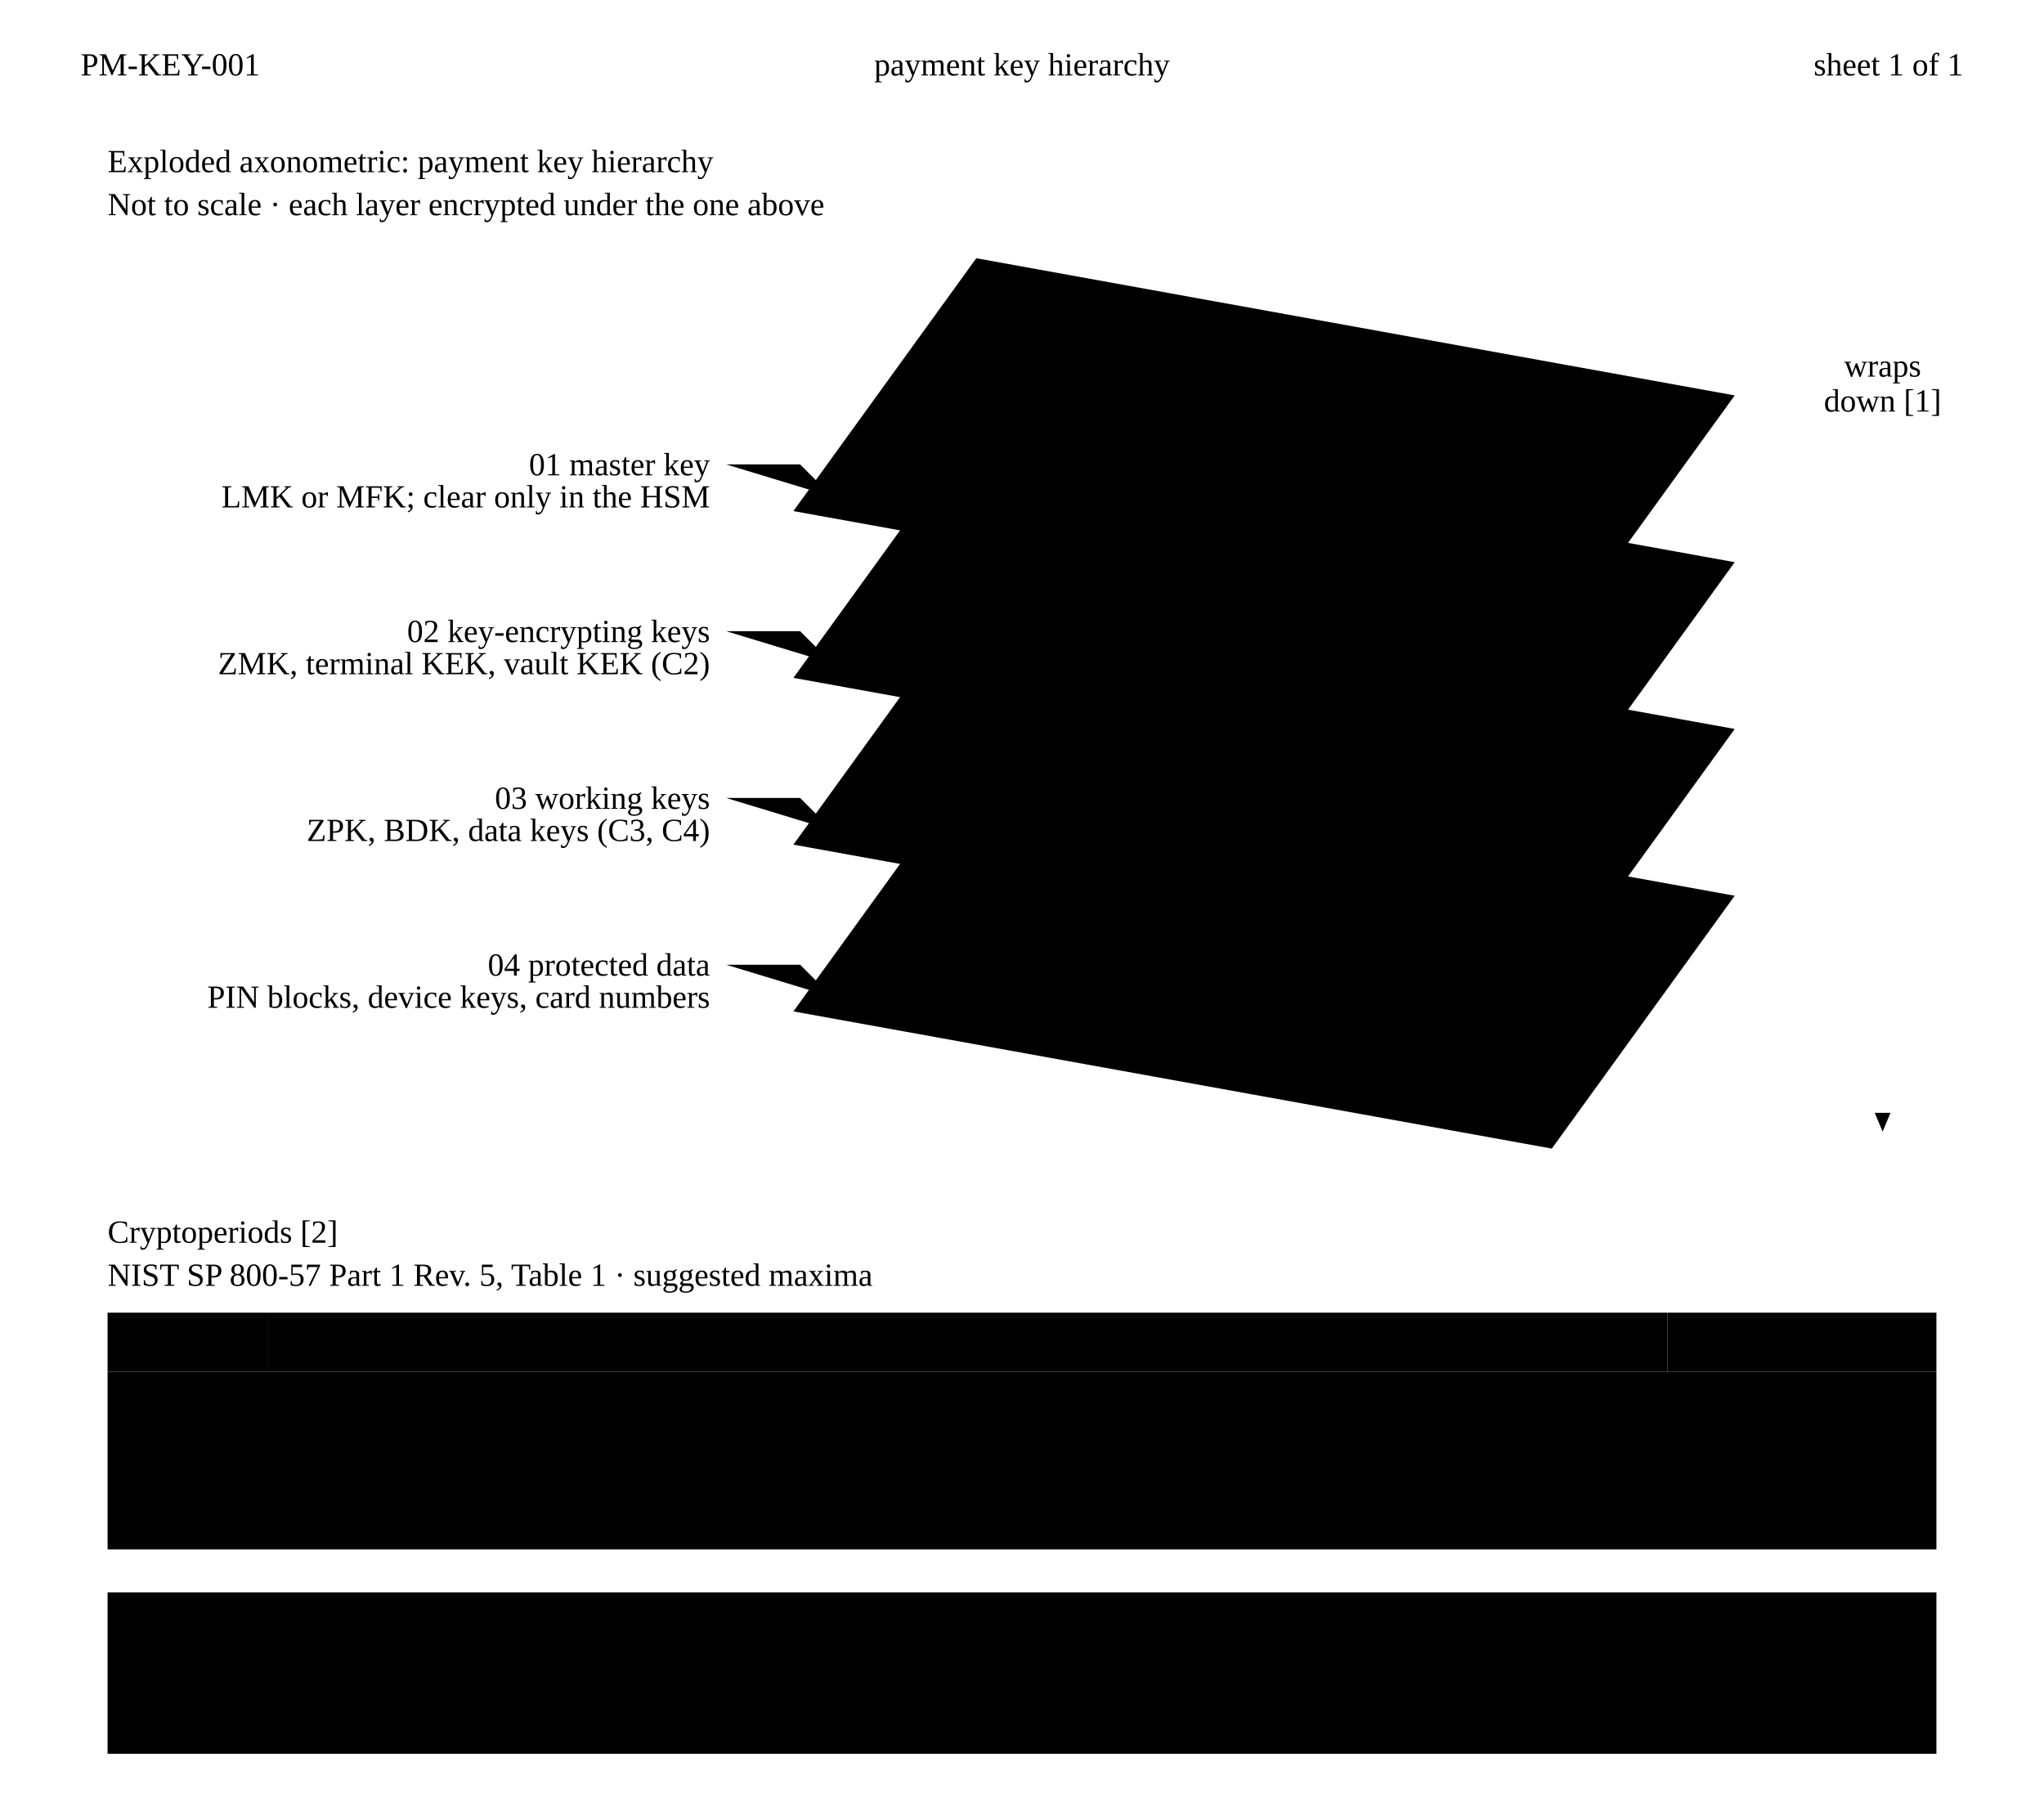
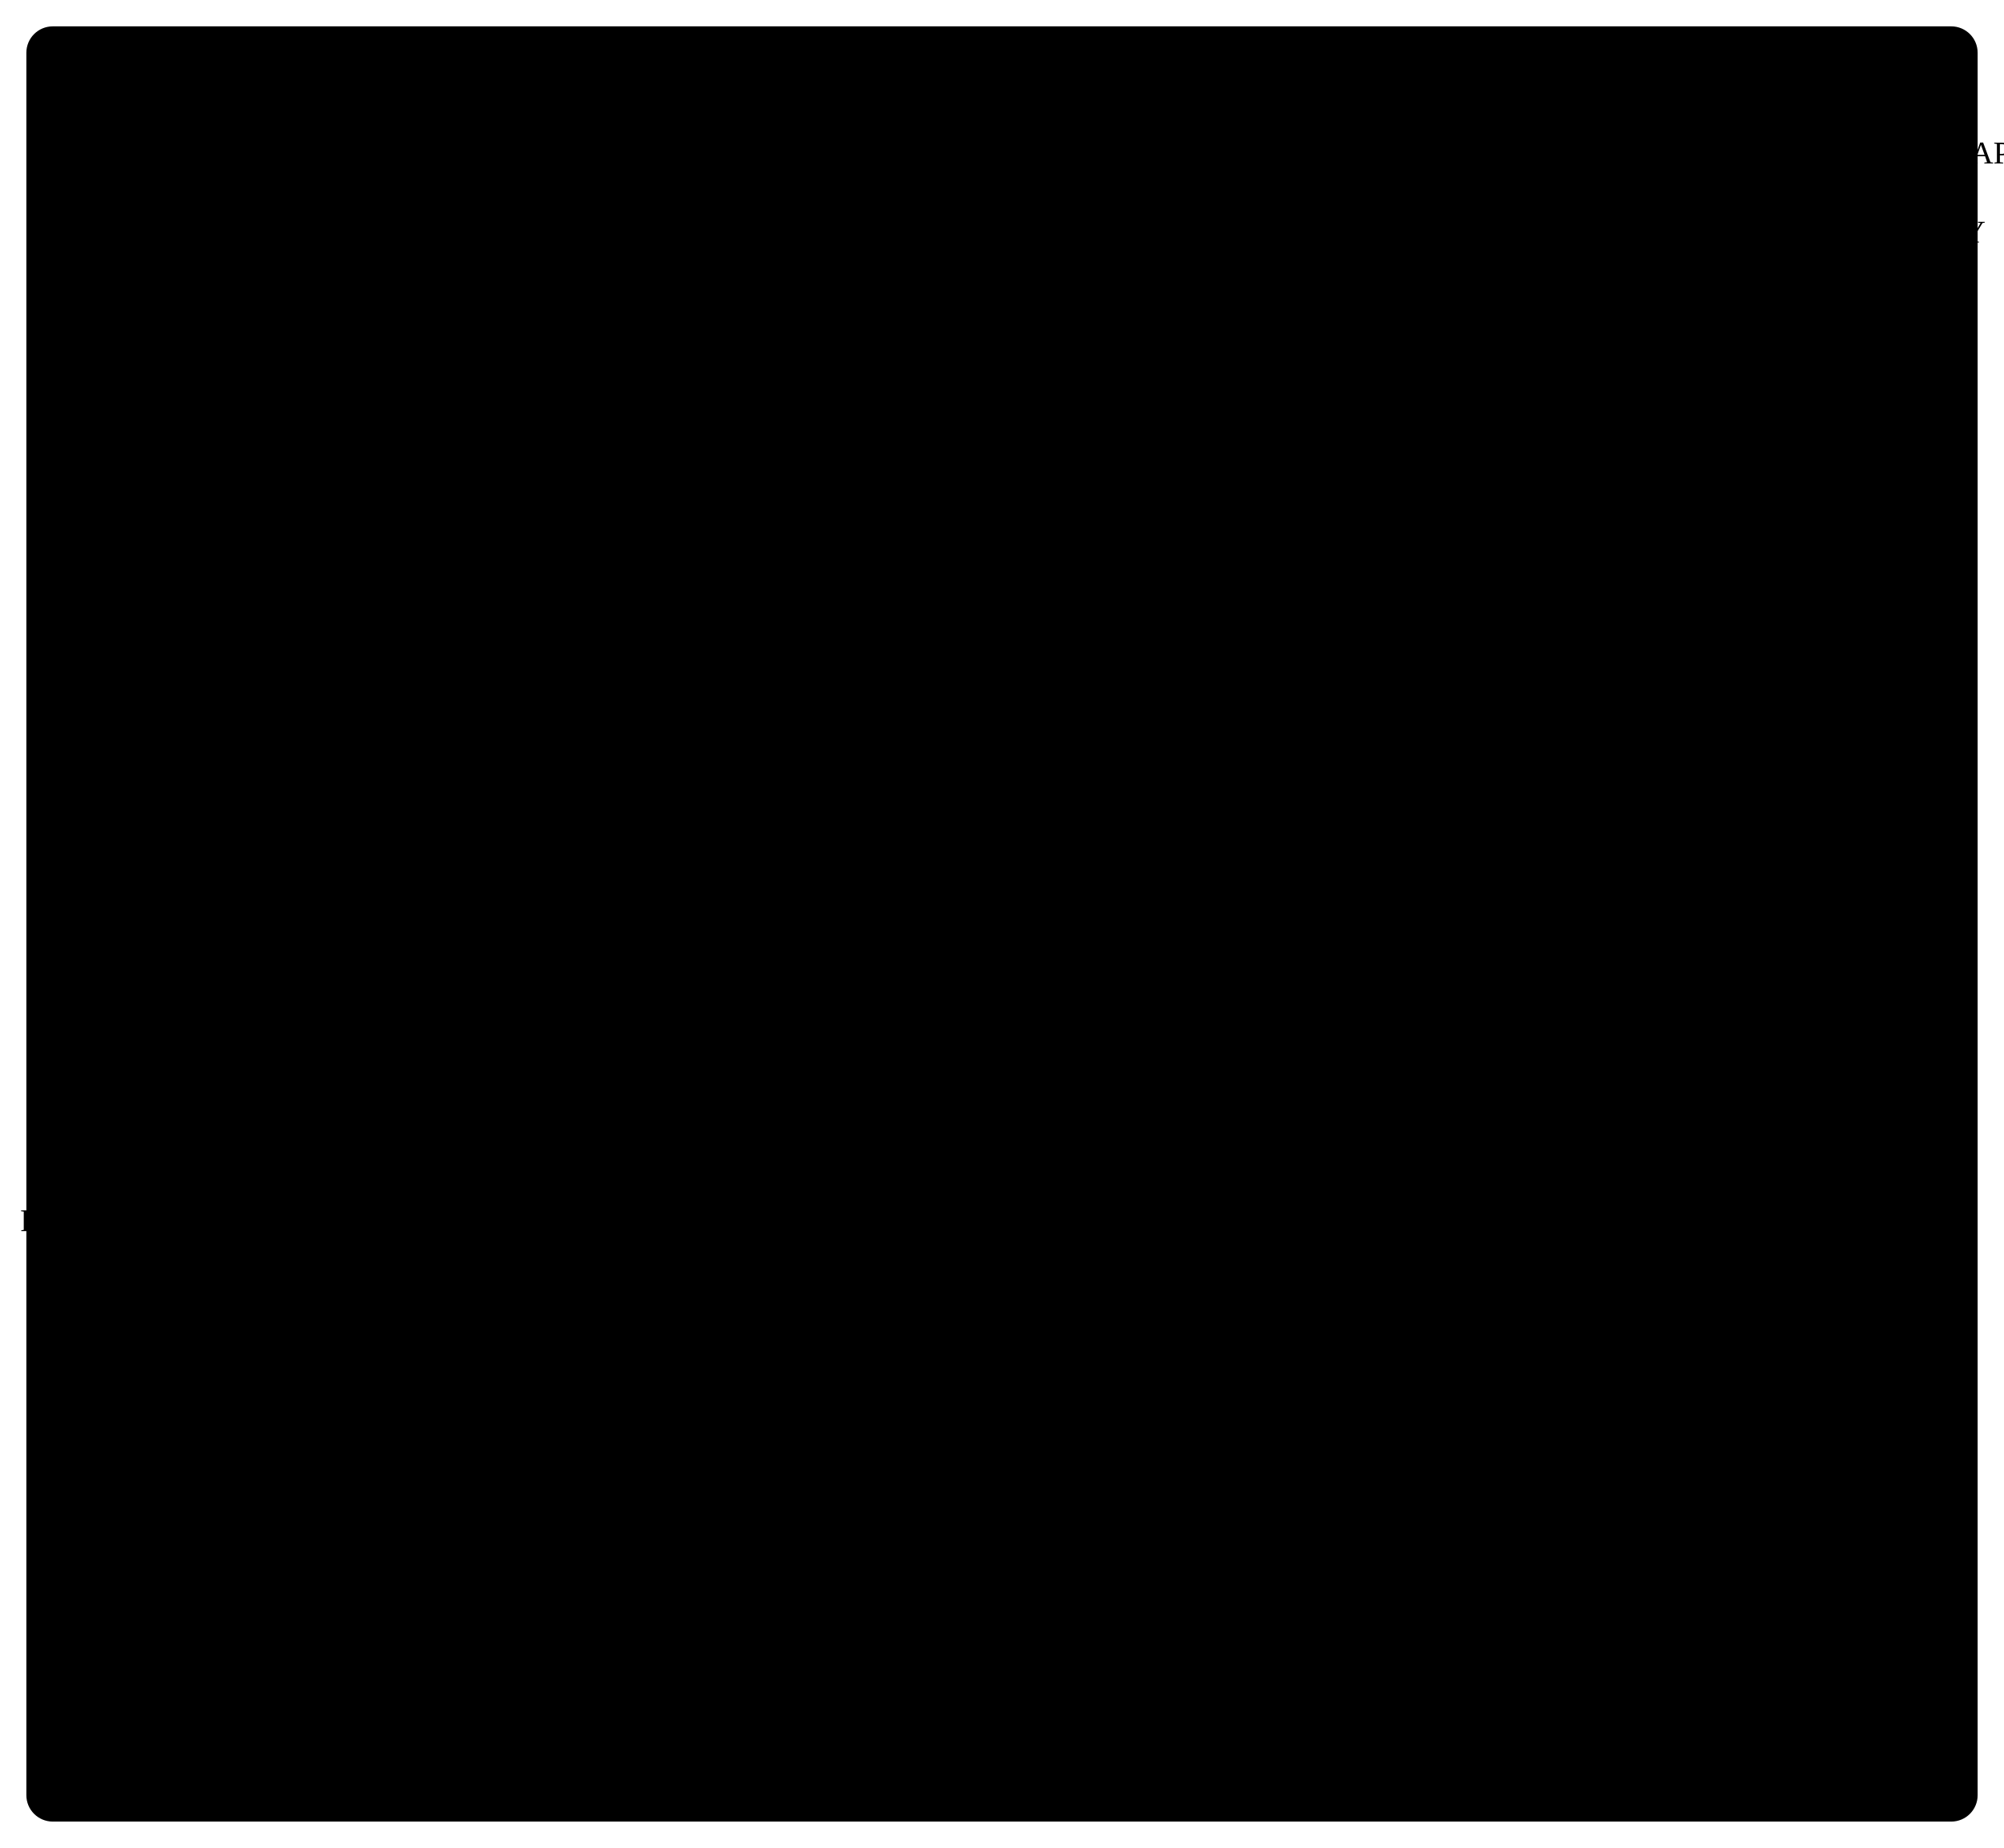
- <svg xmlns="http://www.w3.org/2000/svg" class="dwg" viewBox="0 0 760 672">
+ <svg xmlns="http://www.w3.org/2000/svg" class="dwg" viewBox="0 0 760 701">
  <defs>
-     <marker id="pm-ks-ah" viewBox="0 0 10 10" refX="9" refY="5" markerWidth="7" markerHeight="7" markerUnits="userSpaceOnUse" orient="auto-start-reverse">
-       <path class="ah ink" d="M0,0.8L10,5L0,9.2Z" />
+     <marker id="pm-ks-ah" viewBox="0 0 10 10" refX="10" refY="5" markerWidth="6" markerHeight="6" markerUnits="userSpaceOnUse" orient="auto-start-reverse">
+       <path class="ah ink" d="M0,1.6L10,5L0,8.4Z" />
    </marker>
+     <marker id="pm-ks-ah-hl" viewBox="0 0 10 10" refX="10" refY="5" markerWidth="6" markerHeight="6" markerUnits="userSpaceOnUse" orient="auto-start-reverse">
+       <path class="ah hl" d="M0,1.6L10,5L0,8.4Z" />
+     </marker>
+     <pattern id="pm-ks-hatch" width="5" height="5" patternUnits="userSpaceOnUse" patternTransform="rotate(45)">
+       <path class="hatch-ln" d="M0,0V5" />
+     </pattern>
  </defs>
-   <path class="ln" d="M20,12H740M20,36H740" />
-   <text class="cap ink" x="30" y="24" dominant-baseline="central">PM-KEY-001</text>
-   <text class="cap" x="380" y="24" text-anchor="middle" dominant-baseline="central">payment key hierarchy</text>
-   <text class="cap" x="730" y="24" text-anchor="end" dominant-baseline="central">sheet 1 of 1</text>
-   <text class="vt" x="40" y="64">Exploded axonometric: payment key hierarchy</text>
-   <text class="vs" x="40" y="80">Not to scale · each layer encrypted under the one above</text>
-   <path class="phantom" d="M295,190V376M645,147V333" />
-   <g class="iso" transform="matrix(.94 .17 -.34 .47 363 282)">
-     <rect class="obj fill-2" width="300" height="200" />
-     <rect class="cell band" x="20" y="100" width="80" height="60" />
-     <rect class="cell band" x="110" y="100" width="80" height="60" />
-     <rect class="cell band" x="200" y="100" width="80" height="60" />
+   <rect class="sheet" x="10" y="10" width="740" height="681" rx="10" />
+   <text class="nth" x="32" y="40">NOTES:</text>
+   <text class="nt" x="78.6" y="40">(UNLESS OTHERWISE SPECIFIED)</text>
+   <rect class="nb" x="32" y="53.3" width="11" height="11" />
+   <text class="nbt" x="37.5" y="61.5" text-anchor="middle">1</text>
+   <text class="nt" x="50" y="62">EACH LAYER IS ENCRYPTED UNDER THE ONE ABOVE. A ROTATION TOUCHES ONLY THE LAYER BELOW: A NEW KEK RE-WRAPS DATA</text>
+   <text class="nt" x="50" y="75">KEYS, A NEW DATA KEY RE-ENCRYPTS DATA.</text>
+   <rect class="nb" x="32" y="83.3" width="11" height="11" />
+   <text class="nbt" x="37.5" y="91.5" text-anchor="middle">2</text>
+   <text class="nt" x="50" y="92">NIST SP 800-57 PART 1 REV. 5, TABLE 1: GENERAL SUGGESTIONS. PCI DSS 3.7.4 ASKS FOR A DEFINED CRYPTOPERIOD PER KEY</text>
+   <text class="nt" x="50" y="105">TYPE, AND IT MAY BE SHORTER.</text>
+   <text class="nt" x="50" y="122">NOT TO SCALE. LAYERS SEPARATED ALONG THE STACK AXIS; PLATE CONTENTS ARE SCHEMATIC.</text>
+   <path class="phantom" d="M380,363L380,165" />
+   <path class="phantom" d="M662,414L662,216" />
+   <path class="phantom" d="M594,508L594,310" />
+   <path class="phantom" d="M312,457L312,259" />
+   <g class="iso" transform="matrix(0.94 0.17 -0.34 0.47 380 363)">
+     <rect class="obj plate" x="0" y="0" width="300" height="200" />
+     <rect class="obj fill-2" x="16" y="92" width="80" height="92" />
+     <rect class="obj fill-1" x="24" y="104" width="13" height="12" />
+     <rect class="obj fill-1" x="41" y="104" width="13" height="12" />
+     <rect class="obj fill-1" x="58" y="104" width="13" height="12" />
+     <rect class="obj fill-1" x="75" y="104" width="13" height="12" />
+     <rect class="obj fill-1" x="24" y="124" width="13" height="12" />
+     <rect class="obj fill-1" x="41" y="124" width="13" height="12" />
+     <rect class="obj fill-1" x="58" y="124" width="13" height="12" />
+     <rect class="obj fill-1" x="75" y="124" width="13" height="12" />
+     <rect class="obj fill-1" x="24" y="144" width="13" height="12" />
+     <rect class="obj fill-1" x="41" y="144" width="13" height="12" />
+     <rect class="obj fill-1" x="58" y="144" width="13" height="12" />
+     <rect class="obj fill-1" x="75" y="144" width="13" height="12" />
+     <rect class="obj fill-1" x="24" y="164" width="13" height="12" />
+     <rect class="obj fill-1" x="41" y="164" width="13" height="12" />
+     <rect class="obj fill-1" x="58" y="164" width="13" height="12" />
+     <rect class="obj fill-1" x="75" y="164" width="13" height="12" />
+     <rect class="obj fill-2" x="110" y="92" width="80" height="92" />
+     <circle class="slot" cx="126" cy="110" r="8" />
+     <path class="obj" d="M134,110L166,110" />
+     <path class="obj" d="M156,110L156,118" />
+     <path class="obj" d="M164,110L164,116" />
+     <circle class="slot" cx="126" cy="138" r="8" />
+     <path class="obj" d="M134,138L166,138" />
+     <path class="obj" d="M156,138L156,146" />
+     <path class="obj" d="M164,138L164,144" />
+     <circle class="slot" cx="126" cy="166" r="8" />
+     <path class="obj" d="M134,166L166,166" />
+     <path class="obj" d="M156,166L156,174" />
+     <path class="obj" d="M164,166L164,172" />
+     <rect class="obj fill-2" x="204" y="92" width="80" height="92" />
+     <rect class="obj fill-1" x="212" y="106" width="12" height="10" />
+     <rect class="obj fill-1" x="228" y="106" width="12" height="10" />
+     <rect class="obj fill-1" x="244" y="106" width="12" height="10" />
+     <rect class="obj fill-1" x="260" y="106" width="12" height="10" />
+     <rect class="obj fill-1" x="212" y="124" width="12" height="10" />
+     <rect class="obj fill-1" x="228" y="124" width="12" height="10" />
+     <rect class="obj fill-1" x="244" y="124" width="12" height="10" />
+     <rect class="obj fill-1" x="260" y="124" width="12" height="10" />
+     <rect class="obj fill-1" x="212" y="142" width="12" height="10" />
+     <rect class="obj fill-1" x="228" y="142" width="12" height="10" />
+     <rect class="obj fill-1" x="244" y="142" width="12" height="10" />
+     <rect class="obj fill-1" x="260" y="142" width="12" height="10" />
+     <rect class="obj fill-1" x="212" y="160" width="12" height="10" />
+     <rect class="obj fill-1" x="228" y="160" width="12" height="10" />
+     <rect class="obj fill-1" x="244" y="160" width="12" height="10" />
+     <rect class="obj fill-1" x="260" y="160" width="12" height="10" />
  </g>
-   <circle class="dot" cx="309.5" cy="370.65" r="2" />
-   <path class="leader" d="M309.5,370.65L297.5,358.65H270" />
-   <text class="sl ink" x="264" y="358.65" text-anchor="end" dominant-baseline="central">04 protected data</text>
-   <text class="n" x="264" y="374.65" text-anchor="end">PIN blocks, device keys, card numbers</text>
-   <g class="iso" transform="matrix(.94 .17 -.34 .47 363 220)">
-     <rect class="obj fill-2" width="300" height="200" />
-     <rect class="cell band" x="20" y="100" width="80" height="60" />
-     <rect class="cell band" x="110" y="100" width="80" height="60" />
-     <rect class="cell band" x="200" y="100" width="80" height="60" />
+   <circle class="dot" cx="312" cy="457" r="1.6" />
+   <path class="leader" d="M312,457H278" />
+   <text class="lt" x="270" y="455" text-anchor="end">04 · PROTECTED DATA</text>
+   <text class="vs" x="270" y="467" text-anchor="end">PIN BLOCKS · DEVICE KEYS · CARD NUMBERS</text>
+   <g class="iso" transform="matrix(0.94 0.17 -0.34 0.47 380 297)">
+     <rect class="obj plate" x="0" y="0" width="300" height="200" />
+     <rect class="obj fill-2" x="16" y="92" width="80" height="92" />
+     <circle class="obj fill-1" cx="34" cy="138" r="8" />
+     <path class="obj" d="M42,138L74,138" />
+     <path class="obj" d="M64,138L64,146" />
+     <path class="obj" d="M72,138L72,144" />
+     <rect class="obj fill-2" x="110" y="92" width="80" height="92" />
+     <path class="ext" d="M150,116L126,160" />
+     <path class="ext" d="M150,116L150,160" />
+     <path class="ext" d="M150,116L174,160" />
+     <circle class="obj fill-1" cx="150" cy="112" r="8" />
+     <circle class="slot" cx="126" cy="164" r="5" />
+     <circle class="slot" cx="150" cy="164" r="5" />
+     <circle class="slot" cx="174" cy="164" r="5" />
+     <rect class="obj fill-2" x="204" y="92" width="80" height="92" />
+     <rect class="slot" x="218" y="104" width="50" height="36" />
+     <rect class="slot" x="224" y="118" width="50" height="36" />
+     <rect class="obj fill-1" x="230" y="132" width="50" height="36" />
  </g>
-   <circle class="dot" cx="309.5" cy="308.65" r="2" />
-   <path class="leader" d="M309.5,308.65L297.5,296.65H270" />
-   <text class="sl ink" x="264" y="296.65" text-anchor="end" dominant-baseline="central">03 working keys</text>
-   <text class="n" x="264" y="312.65" text-anchor="end">ZPK, BDK, data keys (C3, C4)</text>
-   <g class="iso" transform="matrix(.94 .17 -.34 .47 363 158)">
-     <rect class="obj fill-2" width="300" height="200" />
-     <rect class="cell band" x="20" y="100" width="80" height="60" />
-     <rect class="cell band" x="110" y="100" width="80" height="60" />
-     <rect class="cell band" x="200" y="100" width="80" height="60" />
+   <circle class="dot" cx="312" cy="391" r="1.6" />
+   <path class="leader" d="M312,391H278" />
+   <text class="lt" x="270" y="389" text-anchor="end">03 · WORKING KEYS</text>
+   <text class="vs" x="270" y="401" text-anchor="end">ZPK · BDK · DATA KEYS (C3, C4)</text>
+   <g class="iso" transform="matrix(0.94 0.17 -0.34 0.47 380 231)">
+     <rect class="obj plate" x="0" y="0" width="300" height="200" />
+     <rect class="obj fill-2" x="16" y="92" width="80" height="92" />
+     <rect class="slot" x="26" y="112" width="60" height="52" />
+     <circle class="obj fill-1" cx="38" cy="138" r="8" />
+     <path class="obj" d="M46,138L78,138" />
+     <path class="obj" d="M68,138L68,146" />
+     <path class="obj" d="M76,138L76,144" />
+     <rect class="obj fill-2" x="110" y="92" width="80" height="92" />
+     <rect class="slot" x="120" y="112" width="60" height="52" />
+     <circle class="obj fill-1" cx="132" cy="138" r="8" />
+     <path class="obj" d="M140,138L172,138" />
+     <path class="obj" d="M162,138L162,146" />
+     <path class="obj" d="M170,138L170,144" />
+     <rect class="obj fill-2" x="204" y="92" width="80" height="92" />
+     <rect class="slot" x="214" y="112" width="60" height="52" />
+     <circle class="obj fill-1" cx="226" cy="138" r="8" />
+     <path class="obj" d="M234,138L266,138" />
+     <path class="obj" d="M256,138L256,146" />
+     <path class="obj" d="M264,138L264,144" />
  </g>
-   <circle class="dot" cx="309.5" cy="246.65" r="2" />
-   <path class="leader" d="M309.5,246.65L297.5,234.65H270" />
-   <text class="sl ink" x="264" y="234.65" text-anchor="end" dominant-baseline="central">02 key-encrypting keys</text>
-   <text class="n" x="264" y="250.65" text-anchor="end">ZMK, terminal KEK, vault KEK (C2)</text>
-   <g class="iso" transform="matrix(.94 .17 -.34 .47 363 96)">
-     <rect class="obj fill-2" width="300" height="200" />
-     <rect class="cell band" x="110" y="100" width="80" height="60" />
+   <circle class="dot" cx="312" cy="325" r="1.6" />
+   <path class="leader" d="M312,325H278" />
+   <text class="lt" x="270" y="323" text-anchor="end">02 · KEY-ENCRYPTING KEYS</text>
+   <text class="vs" x="270" y="335" text-anchor="end">ZMK · TERMINAL KEK · VAULT KEK (C2)</text>
+   <g class="iso" transform="matrix(0.94 0.17 -0.34 0.47 380 165)">
+     <rect class="obj plate" x="0" y="0" width="300" height="200" />
+     <rect class="obj fill-2" x="70" y="40" width="160" height="120" />
+     <rect class="slot" x="84" y="54" width="132" height="92" />
+     <circle class="obj hl" cx="124" cy="100" r="13" />
+     <path class="obj hl" d="M137,100L186,100" />
+     <path class="obj hl" d="M170,100L170,112" />
+     <path class="obj hl" d="M182,100L182,109" />
  </g>
-   <circle class="dot" cx="309.5" cy="184.65" r="2" />
-   <path class="leader" d="M309.5,184.65L297.5,172.65H270" />
-   <text class="sl ink" x="264" y="172.65" text-anchor="end" dominant-baseline="central">01 master key</text>
-   <text class="n" x="264" y="188.65" text-anchor="end">LMK or MFK; clear only in the HSM</text>
-   <text class="sl ink" x="700" y="140" text-anchor="middle">wraps</text>
-   <text class="sl ink" x="700" y="153" text-anchor="middle">down [1]</text>
-   <path class="ln ink" d="M700,162V420" marker-end="url(#pm-ks-ah)" />
-   <text class="vt" x="40" y="462">Cryptoperiods [2]</text>
-   <text class="vs" x="40" y="478">NIST SP 800-57 Part 1 Rev. 5, Table 1 · suggested maxima</text>
-   <rect class="cell band" x="40" y="488" width="60" height="22" />
-   <rect class="cell band" x="100" y="488" width="520" height="22" />
-   <rect class="cell band" x="620" y="488" width="100" height="22" />
-   <text class="cap ink" x="50" y="499" dominant-baseline="central">code</text>
-   <text class="cap ink" x="110" y="499" dominant-baseline="central">key and use</text>
-   <text class="cap ink" x="710" y="499" text-anchor="end" dominant-baseline="central">period</text>
-   <path class="cell" d="M40,510H720V576H40Z" />
-   <path class="ln ink" d="M100,510V576M620,510V576" />
-   <path class="ln" d="M40,532H720M40,554H720" />
-   <text class="t" x="50" y="521" dominant-baseline="central">C2</text>
-   <text class="t" x="110" y="521" dominant-baseline="central">key-encrypting (key-wrapping) key, wrapping use</text>
-   <text class="t" x="710" y="521" text-anchor="end" dominant-baseline="central">&lt; 2 years</text>
-   <text class="t" x="50" y="543" dominant-baseline="central">C3</text>
-   <text class="t" x="110" y="543" dominant-baseline="central">data key, encrypting use (originator-usage period)</text>
-   <text class="t" x="710" y="543" text-anchor="end" dominant-baseline="central">&lt; 2 years</text>
-   <text class="t" x="50" y="565" dominant-baseline="central">C4</text>
-   <text class="t" x="110" y="565" dominant-baseline="central">data key, decrypting use (recipient-usage period)</text>
-   <text class="t" x="710" y="565" text-anchor="end" dominant-baseline="central">&lt; C3 + 3 yrs</text>
-   <rect class="note-box" x="40" y="592" width="680" height="60" />
-   <text class="sl ink" x="52" y="610">notes</text>
-   <text class="n" x="52" y="628">[1] Each rotation touches only the layer below: a new KEK re-wraps data keys, a new data key re-encrypts data.</text>
-   <text class="n" x="52" y="644">[2] NIST's general suggestions; PCI DSS 3.7.4 asks for a defined cryptoperiod per key type, and it may be shorter.</text>
+   <circle class="dot" cx="312" cy="259" r="1.6" />
+   <path class="leader" d="M312,259H278" />
+   <text class="lt" x="270" y="257" text-anchor="end">01 · MASTER KEY</text>
+   <text class="vs" x="270" y="269" text-anchor="end">LMK OR MFK · CLEAR ONLY IN THE HSM</text>
+   <path class="leader" d="M702,216V508" marker-end="url(#pm-ks-ah)" />
+   <text class="sl ink" x="702" y="198" text-anchor="middle">WRAPS</text>
+   <text class="sl ink" x="702" y="209" text-anchor="middle">DOWN</text>
+   <rect class="nb" x="726.5" y="200" width="11" height="11" />
+   <text class="nbt" x="732" y="208.2" text-anchor="middle">1</text>
+   <text class="vt" x="487" y="542" text-anchor="middle">EXPLODED VIEW · PAYMENT KEY HIERARCHY</text>
+   <text class="vs" x="487" y="555" text-anchor="middle">AXONOMETRIC · NOT TO SCALE · MASTER KEY AT THE TOP</text>
+   <text class="vt" x="150" y="604">CRYPTOPERIODS · SUGGESTED MAXIMA</text>
+   <rect class="tbl" x="150" y="611" width="460" height="60" />
+   <path class="tbl" d="M150,626L610,626" />
+   <path class="tbl" d="M150,641L610,641" />
+   <path class="tbl" d="M150,656L610,656" />
+   <path class="tbl" d="M200,611L200,671" />
+   <path class="tbl" d="M480,611L480,671" />
+   <text class="th" x="156" y="621.2">CODE</text>
+   <text class="th" x="340" y="621.2" text-anchor="middle">VARIABLE</text>
+   <text class="th" x="545" y="621.2" text-anchor="middle">VALUE</text>
+   <text class="tc" x="156" y="636.7">C2</text>
+   <text class="tc" x="340" y="636.7" text-anchor="middle">key-encrypting key, wrapping use</text>
+   <text class="tc" x="545" y="636.7" text-anchor="middle">&lt; 2 years</text>
+   <text class="tc" x="156" y="651.7">C3</text>
+   <text class="tc" x="340" y="651.7" text-anchor="middle">data key, encrypting use (originator-usage)</text>
+   <text class="tc" x="545" y="651.7" text-anchor="middle">&lt; 2 years</text>
+   <text class="tc" x="156" y="666.7">C4</text>
+   <text class="tc" x="340" y="666.7" text-anchor="middle">data key, decrypting use (recipient-usage)</text>
+   <text class="tc" x="545" y="666.7" text-anchor="middle">&lt; C3 + 3 years</text>
+   <rect class="nb" x="405.9" y="594.5" width="11" height="11" />
+   <text class="nbt" x="411.4" y="602.7" text-anchor="middle">2</text>
</svg>
